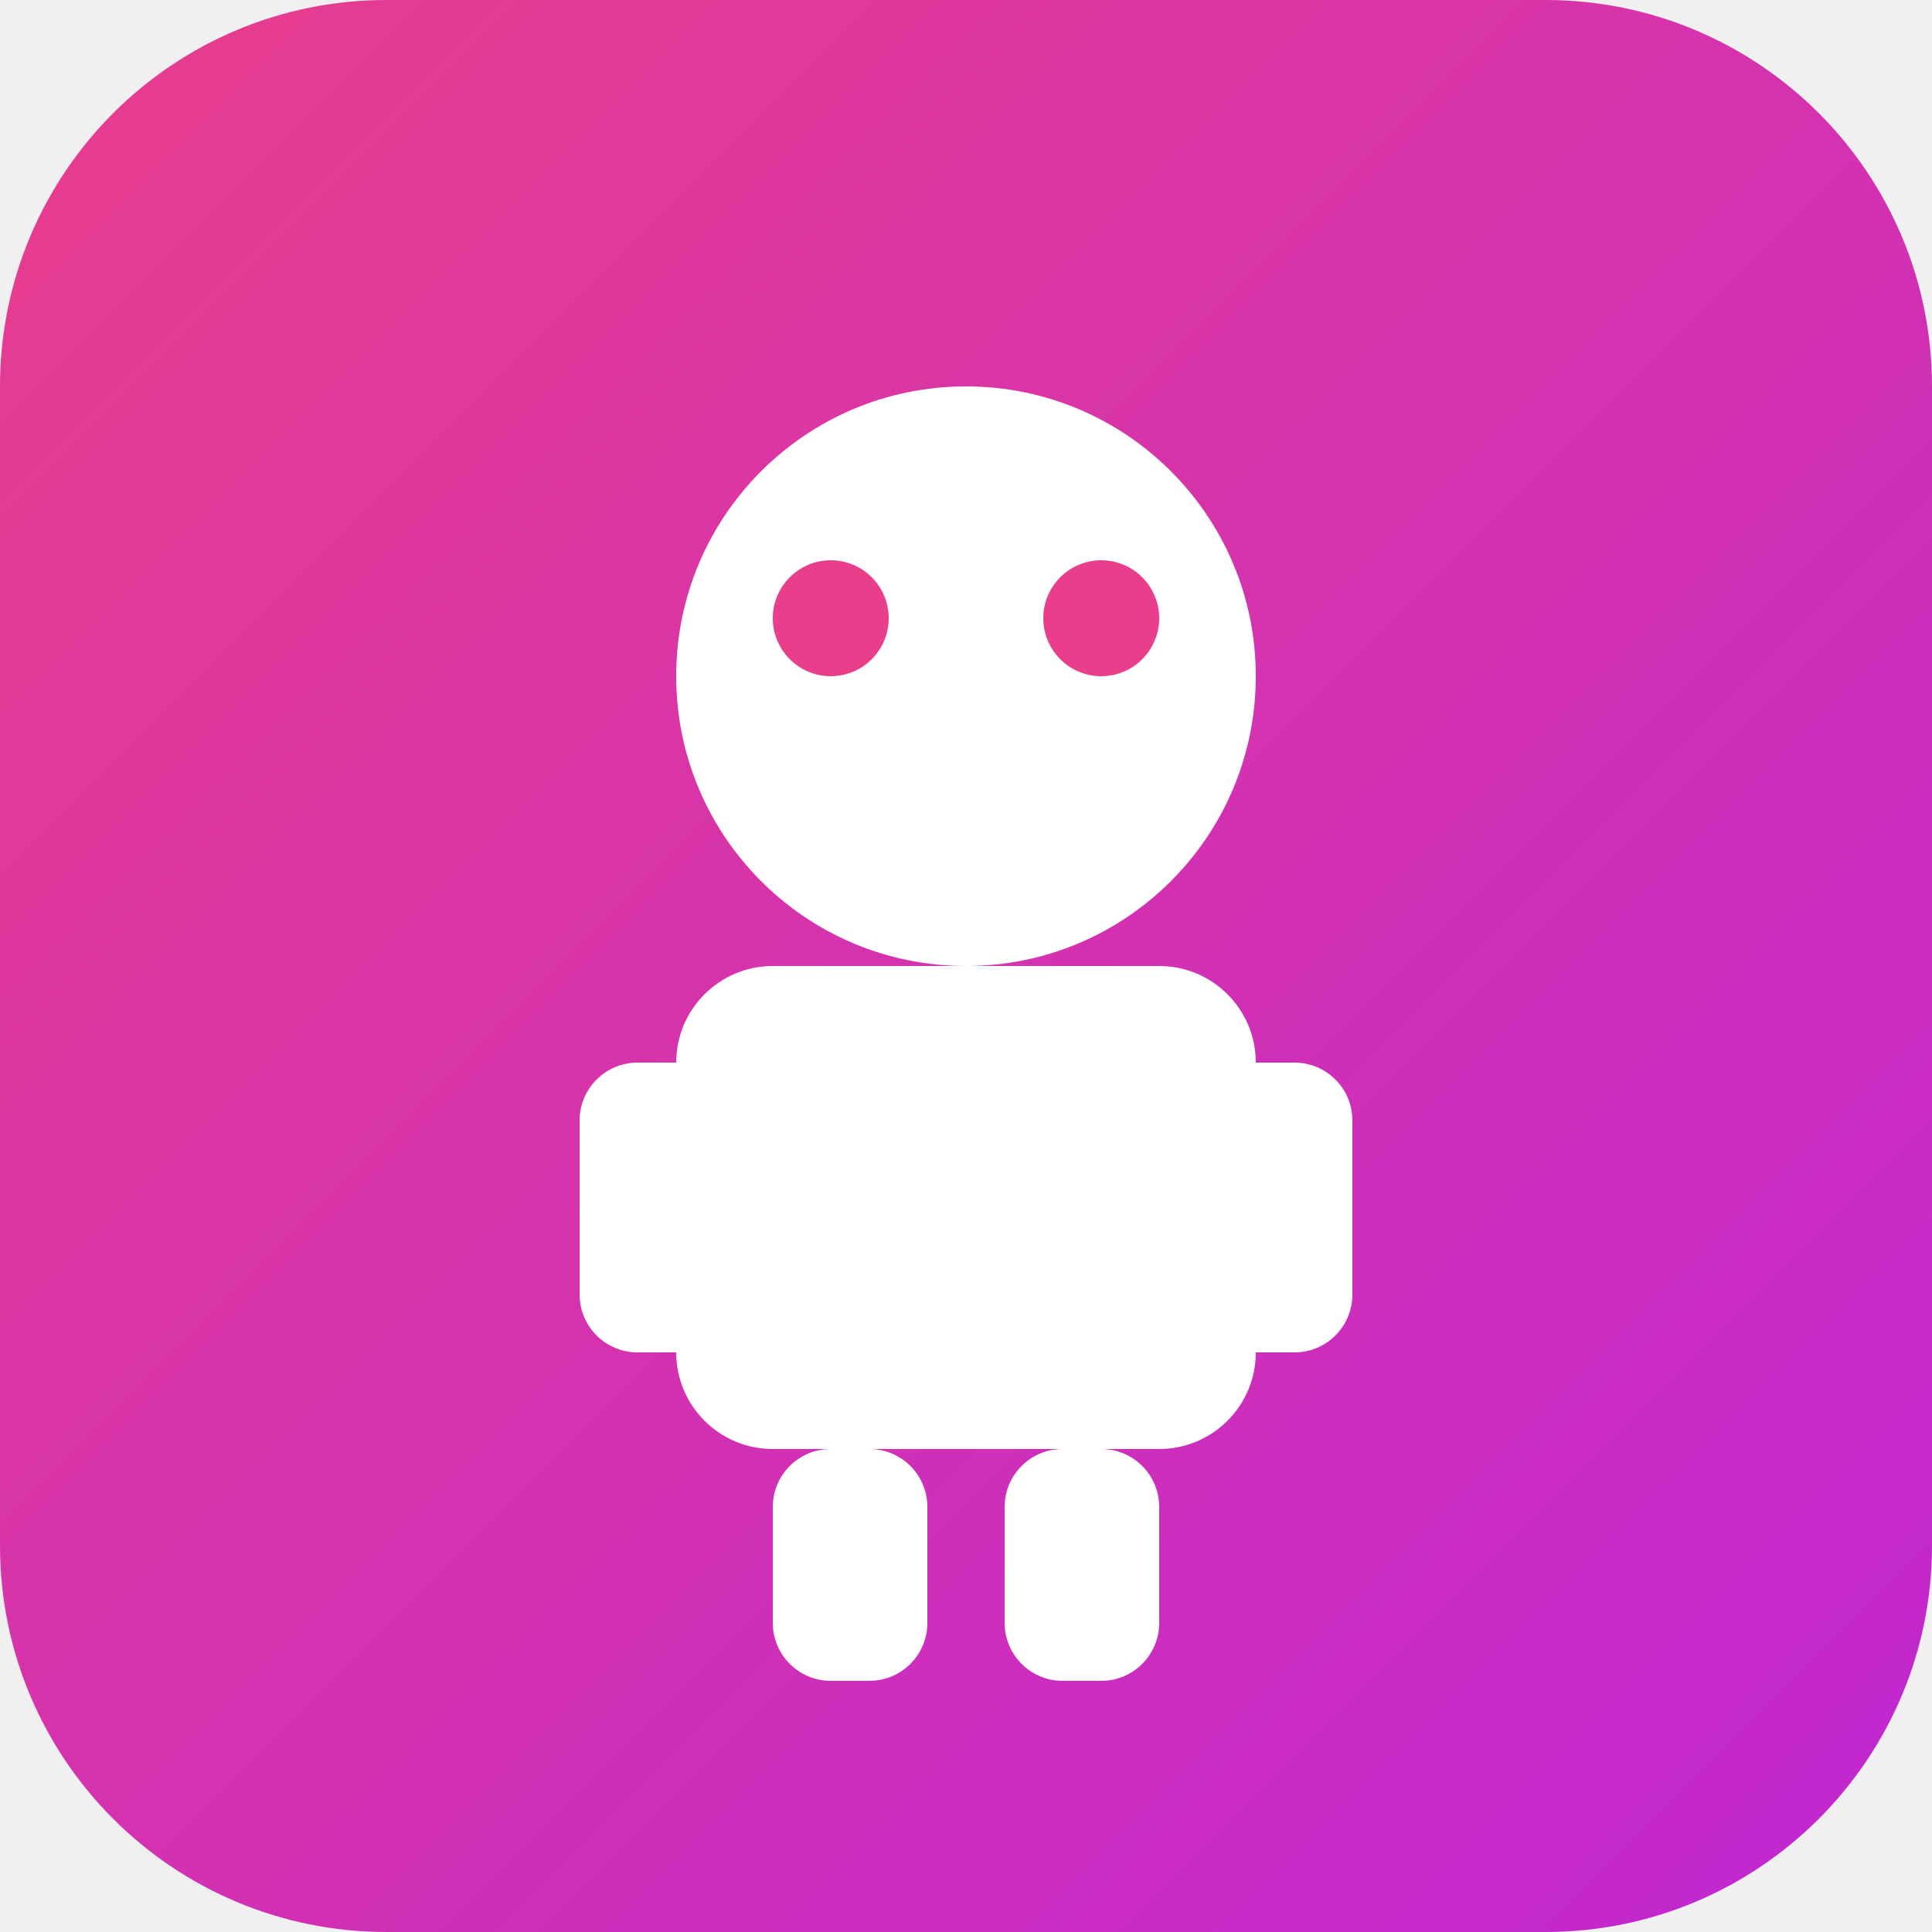
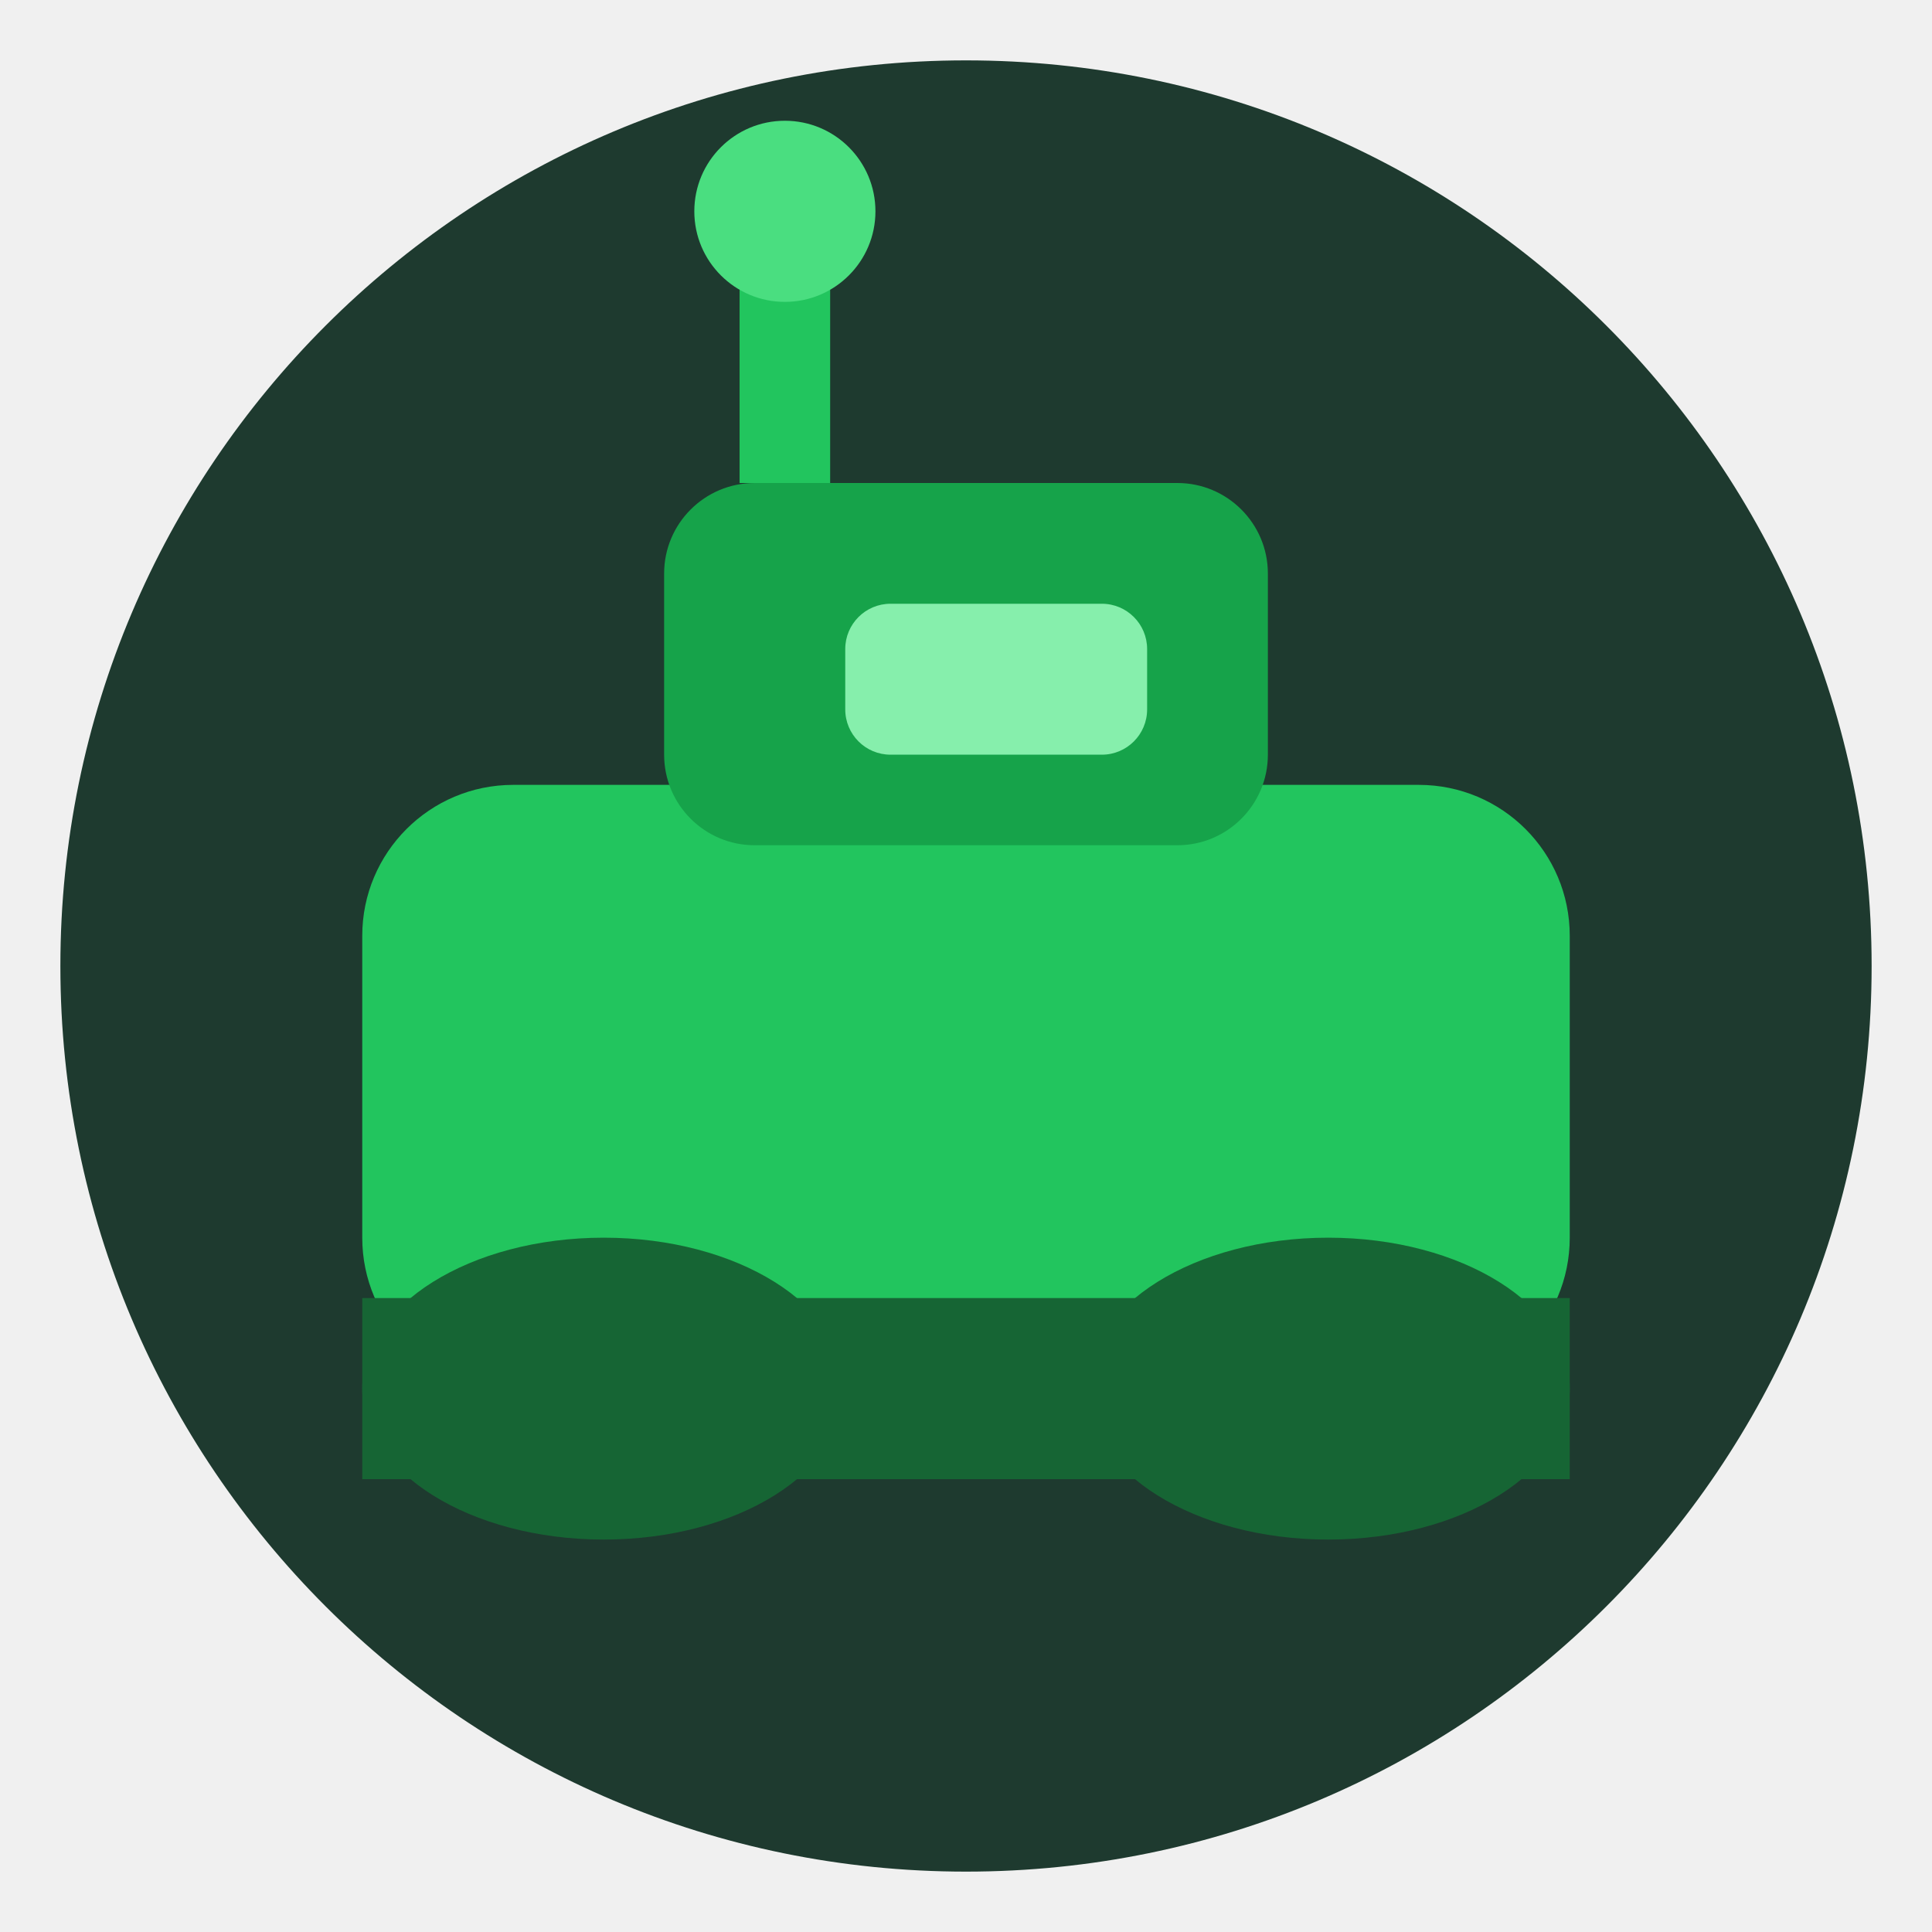
- <svg xmlns="http://www.w3.org/2000/svg" viewBox="0 0 100 100">
-   <defs>
-     <linearGradient id="grad" x1="0%" y1="0%" x2="100%" y2="100%">
-       <stop offset="0%" style="stop-color:#e83e8c" />
-       <stop offset="100%" style="stop-color:#c026d3" />
-     </linearGradient>
-   </defs>
-   <rect width="100" height="100" rx="20" fill="url(#grad)" />
-   <g fill="white">
-     <circle cx="50" cy="35" r="15" />
-     <rect x="35" y="50" width="30" height="25" rx="5" />
-     <rect x="30" y="55" width="8" height="15" rx="3" />
-     <rect x="62" y="55" width="8" height="15" rx="3" />
-     <rect x="40" y="75" width="8" height="12" rx="3" />
-     <rect x="52" y="75" width="8" height="12" rx="3" />
-     <circle cx="43" cy="32" r="3" fill="#e83e8c" />
-     <circle cx="57" cy="32" r="3" fill="#e83e8c" />
-   </g>
+ <svg xmlns="http://www.w3.org/2000/svg" viewBox="0 0 32 32" fill="none">
+   <circle cx="16" cy="16" r="15" fill="#1e3a2f" />
+   <rect x="6" y="13" width="20" height="10" rx="2.5" fill="#22c55e" />
+   <rect x="11" y="8" width="10" height="6" rx="1.5" fill="#16a34a" />
+   <ellipse cx="10" cy="23" rx="4" ry="2.5" fill="#166534" />
+   <ellipse cx="22" cy="23" rx="4" ry="2.5" fill="#166534" />
+   <rect x="6" y="21.5" width="20" height="3" fill="#166534" />
+   <line x1="13" y1="8" x2="13" y2="4" stroke="#22c55e" stroke-width="1.5" />
+   <circle cx="13" cy="3.5" r="1.5" fill="#4ade80" />
+   <rect x="14" y="10" width="5" height="2.5" rx="0.75" fill="#86efac" />
</svg>
